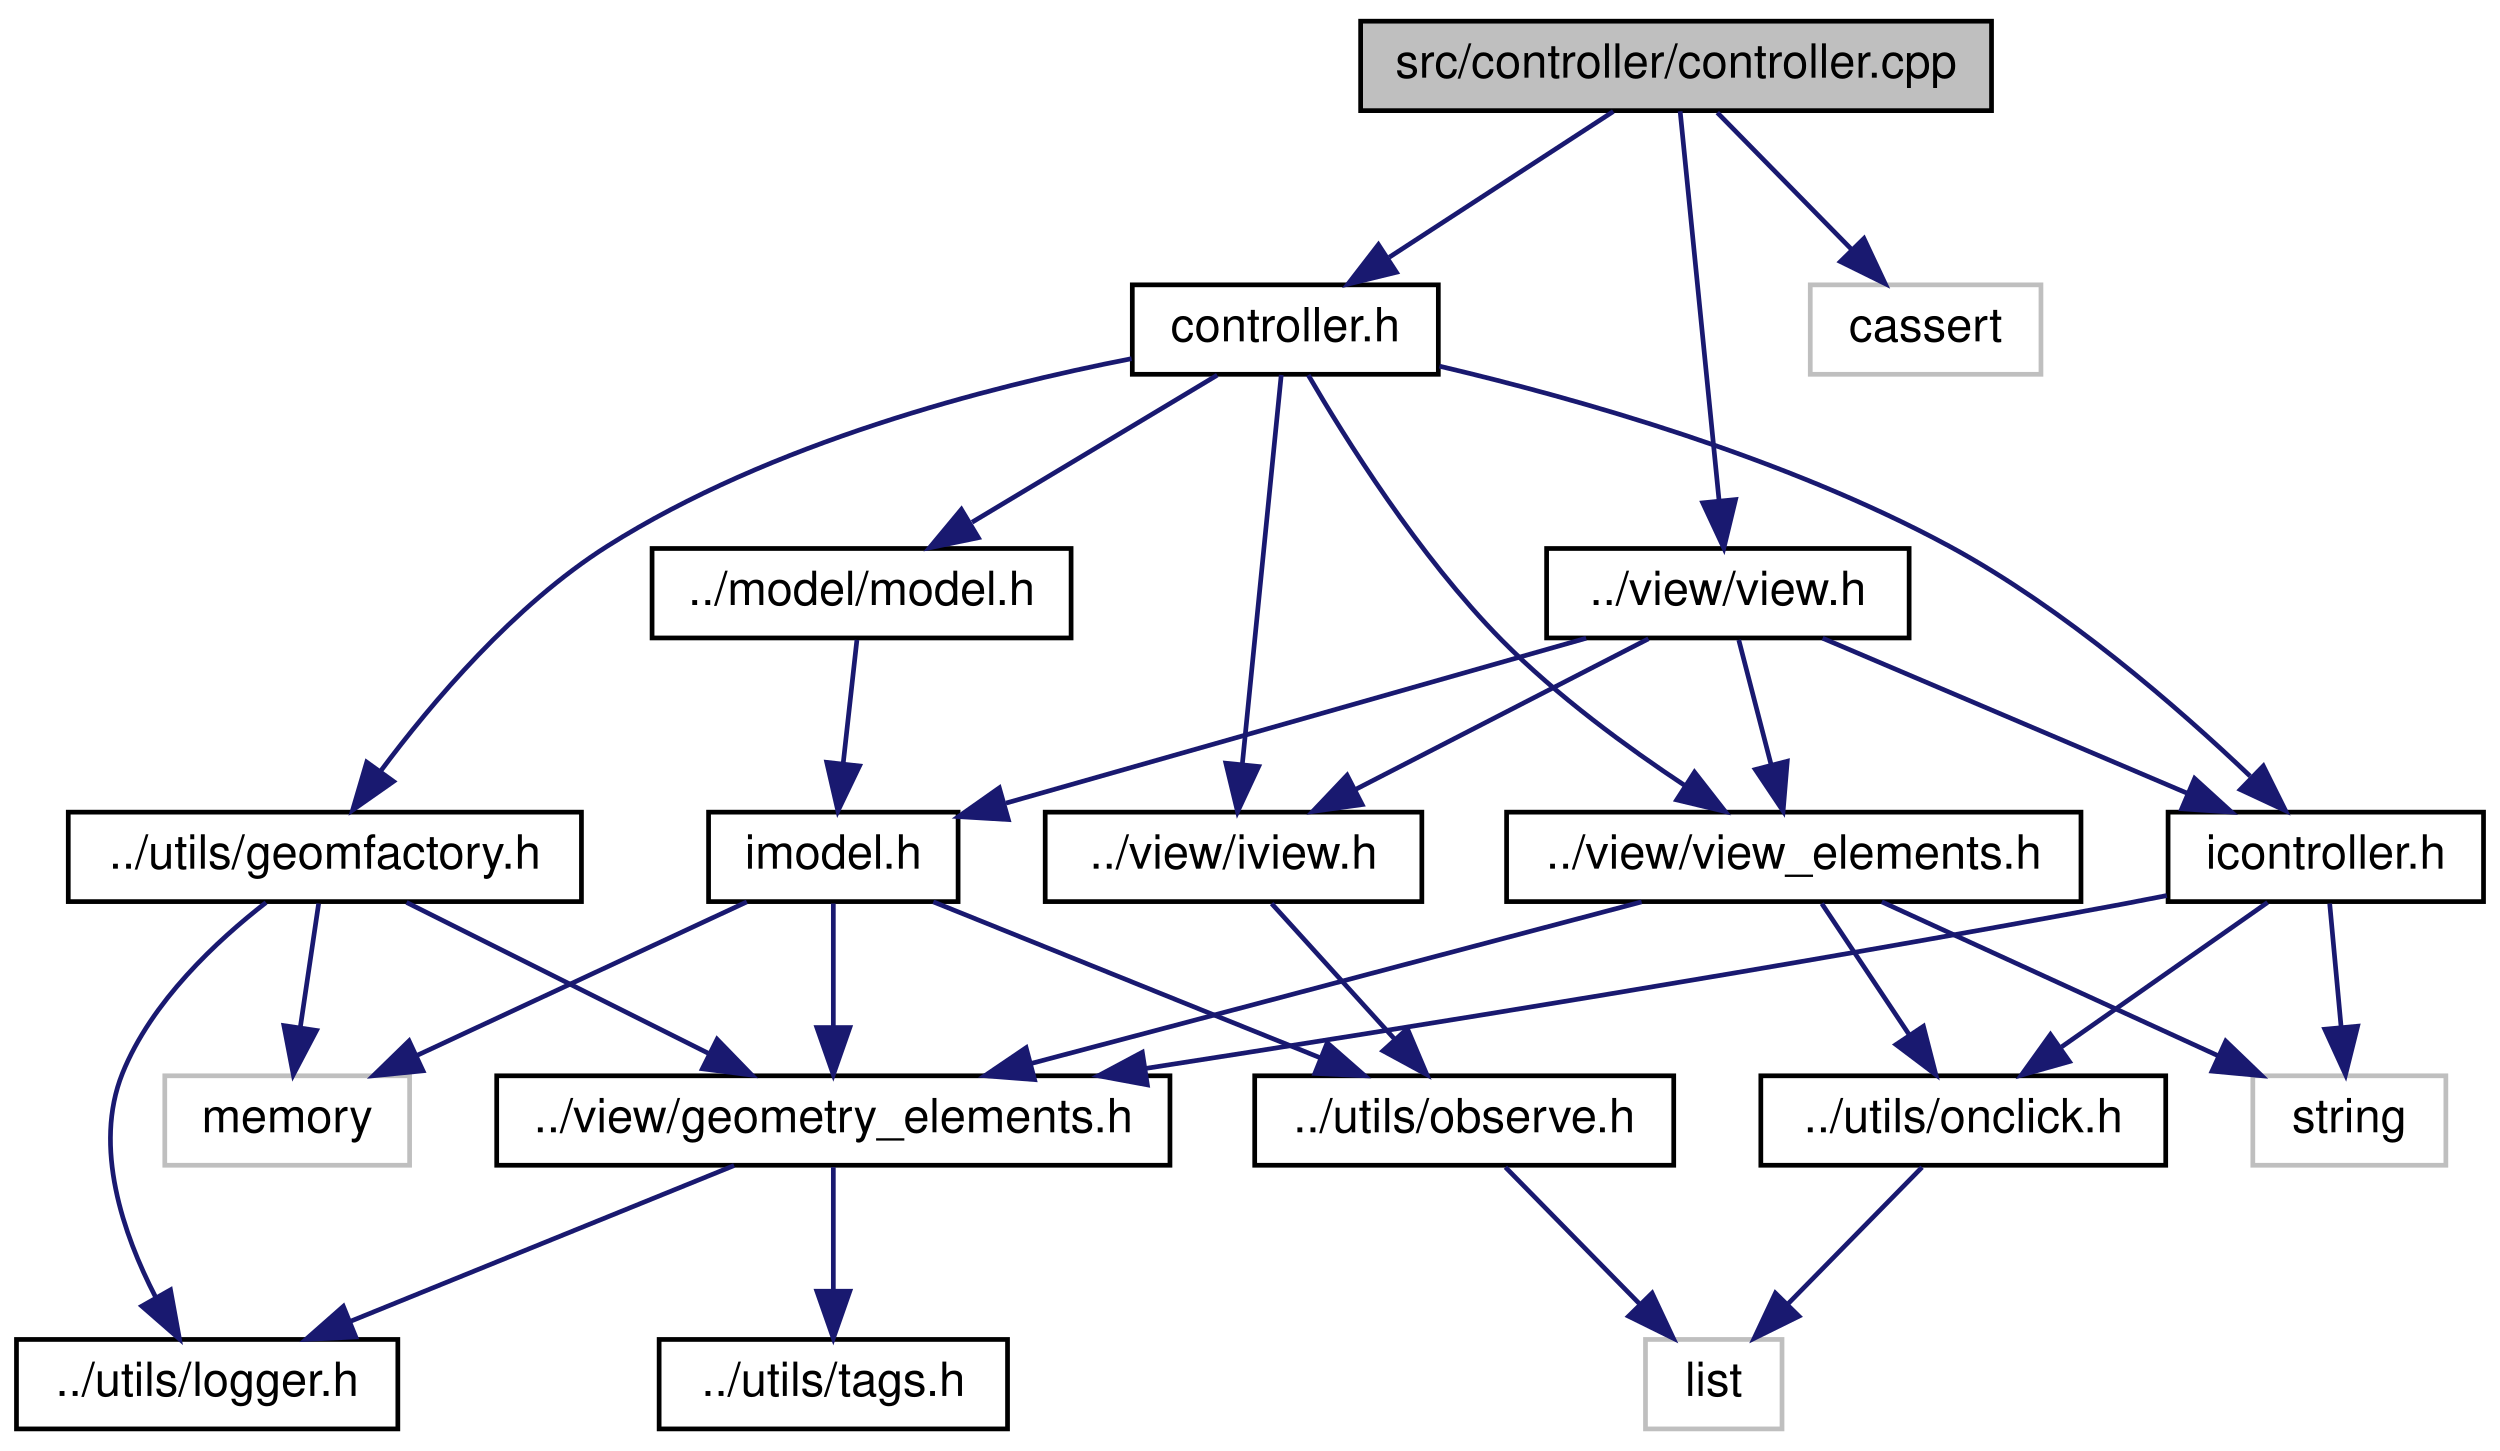
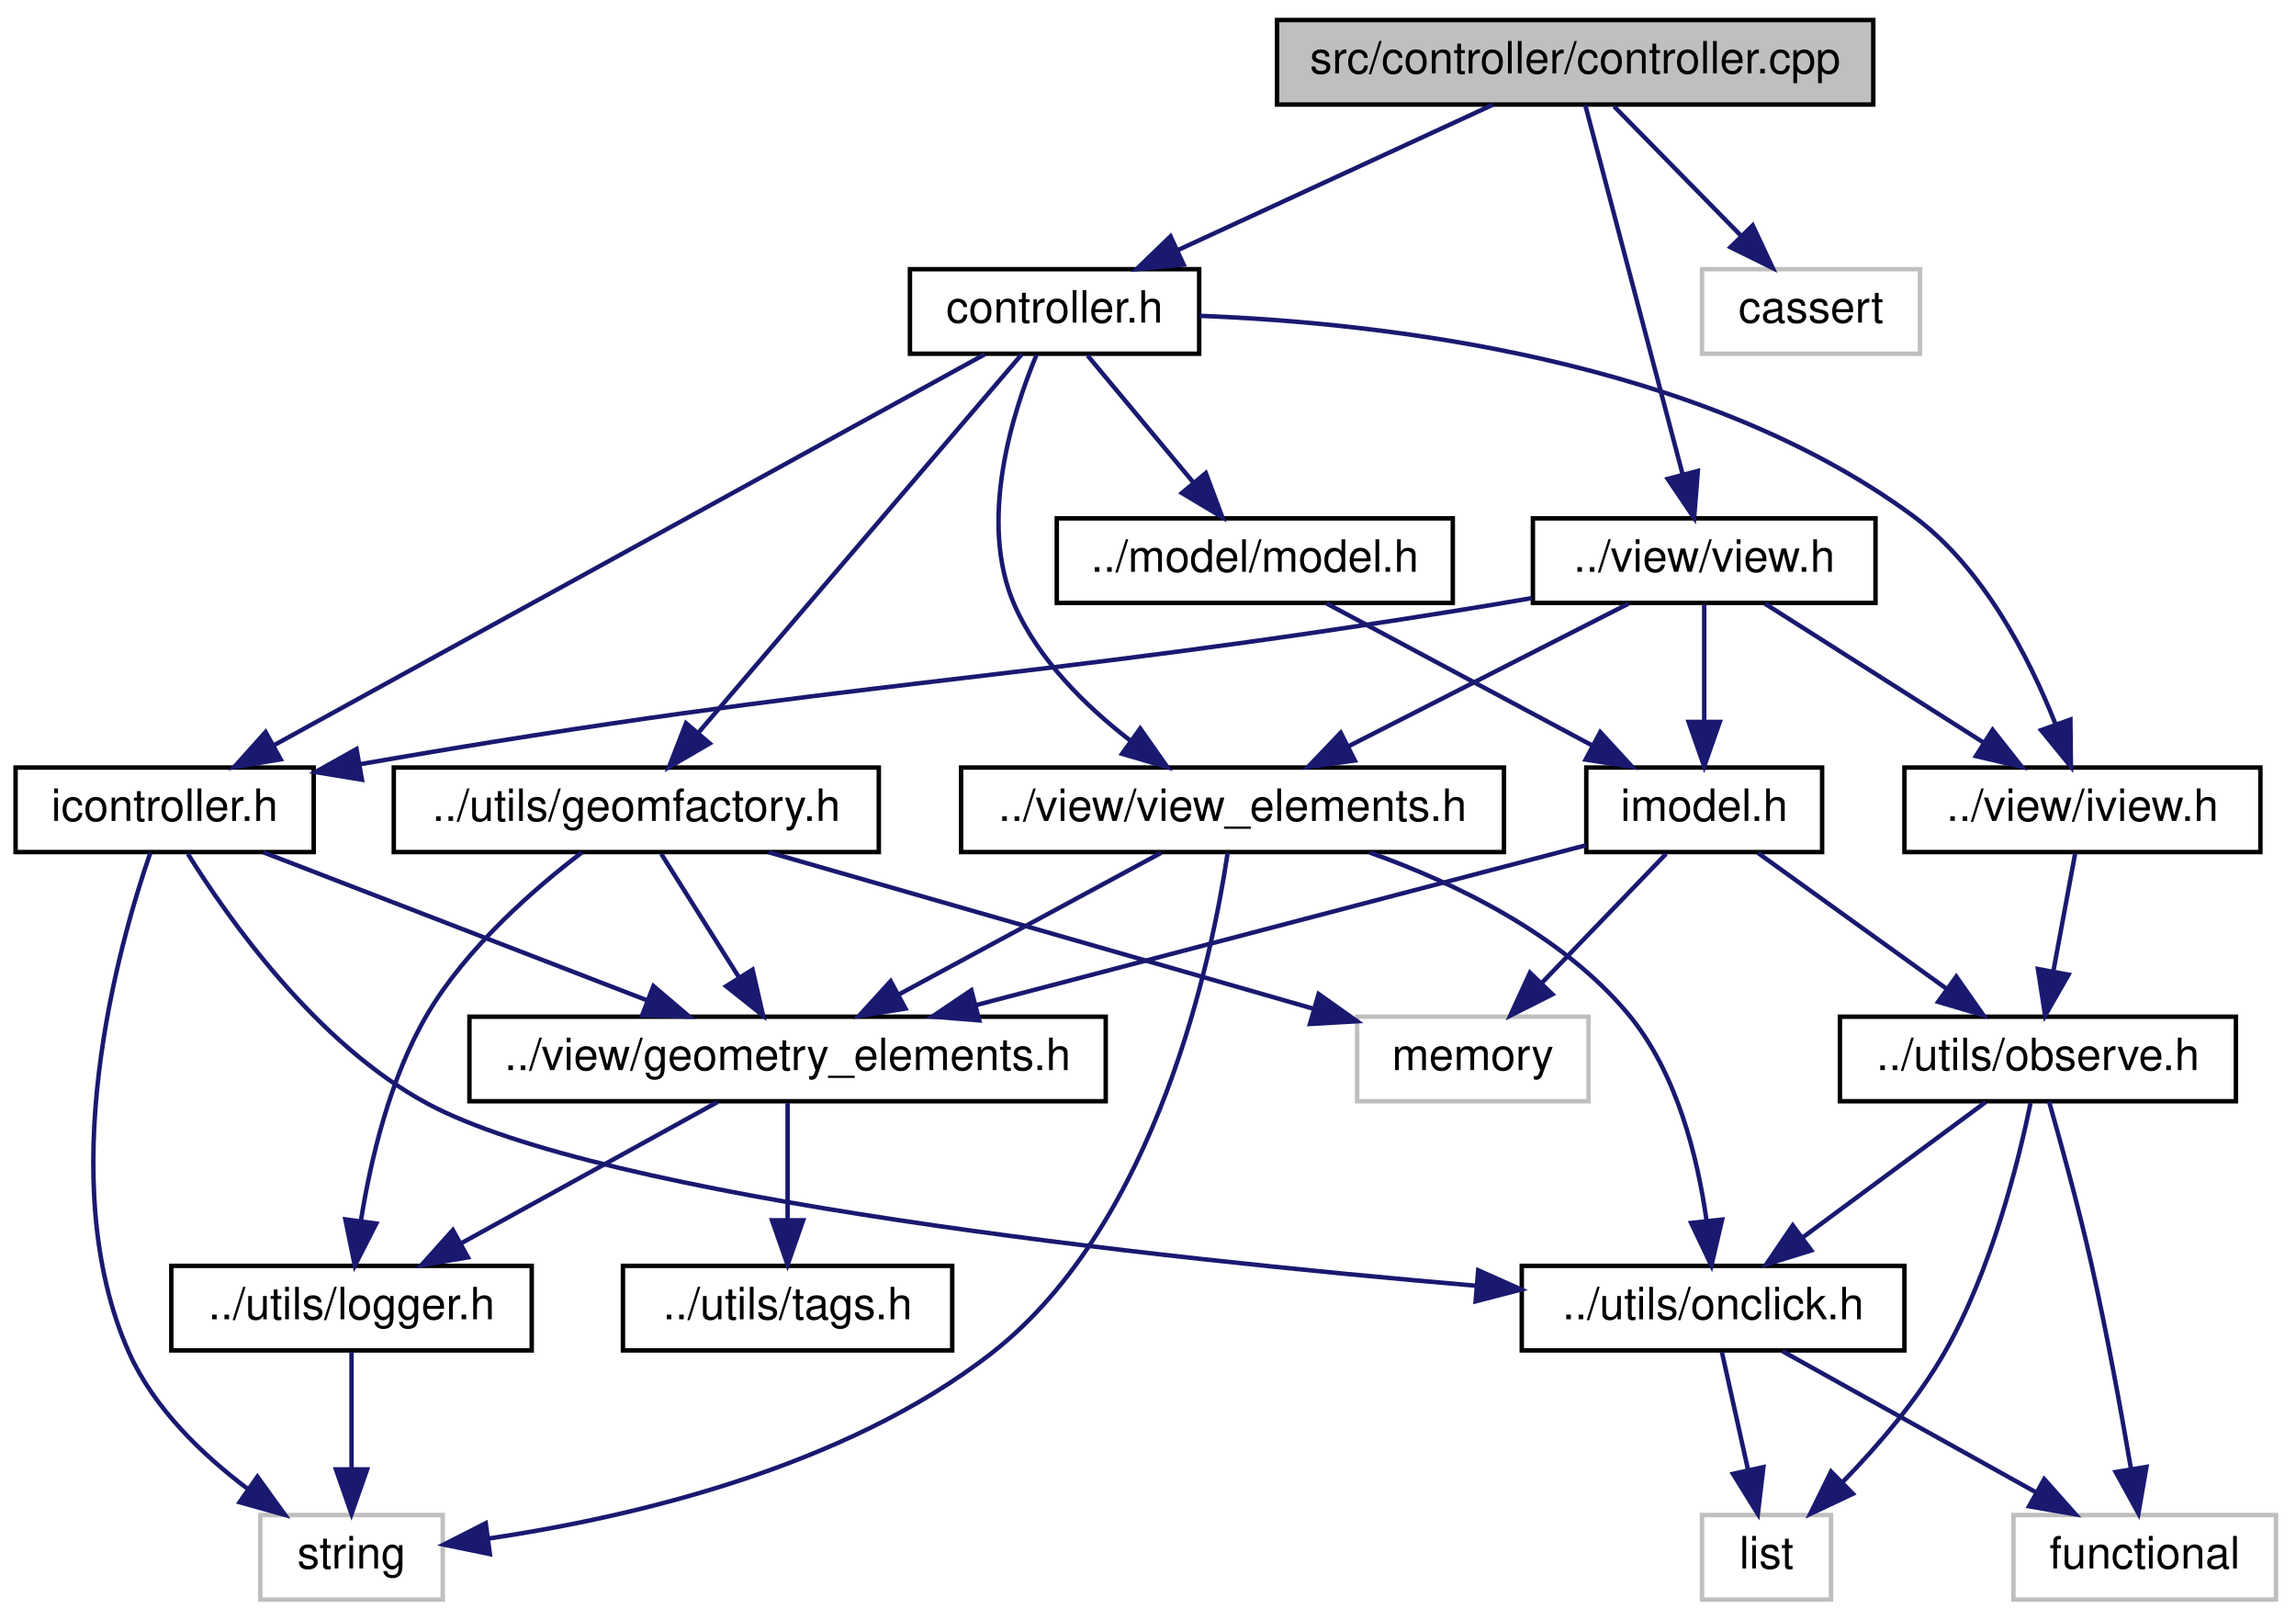
- <svg xmlns="http://www.w3.org/2000/svg" xmlns:xlink="http://www.w3.org/1999/xlink" width="531pt" height="308pt" viewBox="0.00 0.00 531.00 308.00">
-   <g id="graph0" class="graph" transform="scale(1 1) rotate(0) translate(4 304)">
+ <svg xmlns="http://www.w3.org/2000/svg" xmlns:xlink="http://www.w3.org/1999/xlink" width="516pt" height="364pt" viewBox="0.00 0.00 516.00 364.00">
+   <g id="graph0" class="graph" transform="scale(1 1) rotate(0) translate(4 360)">
    <g id="node1" class="node">
-       <polygon fill="#bfbfbf" stroke="black" points="285,-280.5 285,-299.5 419,-299.5 419,-280.5 285,-280.5" />
-       <text text-anchor="middle" x="352" y="-287.5" font-family="Helvetica,sans-Serif" font-size="10.00">src/controller/controller.cpp</text>
+       <polygon fill="#bfbfbf" stroke="black" points="283,-336.5 283,-355.5 417,-355.5 417,-336.5 283,-336.5" />
+       <text text-anchor="middle" x="350" y="-343.5" font-family="Helvetica,sans-Serif" font-size="10.00">src/controller/controller.cpp</text>
    </g>
    <g id="node2" class="node">
      <g id="a_node2">
        <a xlink:href="controller_8h.html" target="_top" xlink:title="File with controller (from MVC) declaration. ">
-           <polygon fill="none" stroke="black" points="236.5,-224.5 236.5,-243.5 301.5,-243.5 301.5,-224.5 236.5,-224.5" />
-           <text text-anchor="middle" x="269" y="-231.5" font-family="Helvetica,sans-Serif" font-size="10.00">controller.h</text>
+           <polygon fill="none" stroke="black" points="200.5,-280.5 200.5,-299.5 265.5,-299.5 265.5,-280.5 200.5,-280.5" />
+           <text text-anchor="middle" x="233" y="-287.5" font-family="Helvetica,sans-Serif" font-size="10.00">controller.h</text>
        </a>
      </g>
    </g>
    <g id="edge1" class="edge">
-       <path fill="none" stroke="midnightblue" d="M338.665,-280.324C325.838,-271.979 306.215,-259.212 291.06,-249.352" />
-       <polygon fill="midnightblue" stroke="midnightblue" points="292.593,-246.174 282.302,-243.655 288.776,-252.042 292.593,-246.174" />
-     </g>
-     <g id="node17" class="node">
-       <g id="a_node17">
+       <path fill="none" stroke="midnightblue" d="M331.461,-336.444C312.377,-327.636 282.425,-313.812 260.564,-303.722" />
+       <polygon fill="midnightblue" stroke="midnightblue" points="261.999,-300.529 251.452,-299.516 259.065,-306.885 261.999,-300.529" />
+     </g>
+     <g id="node18" class="node">
+       <g id="a_node18">
        <a xlink:href="view_8h.html" target="_top" xlink:title="File with declaration of view (V from MVC). ">
-           <polygon fill="none" stroke="black" points="324.5,-168.5 324.5,-187.5 401.5,-187.5 401.5,-168.5 324.5,-168.5" />
-           <text text-anchor="middle" x="363" y="-175.5" font-family="Helvetica,sans-Serif" font-size="10.00">../view/view.h</text>
-         </a>
-       </g>
-     </g>
-     <g id="edge25" class="edge">
-       <path fill="none" stroke="midnightblue" d="M352.863,-280.368C354.638,-262.617 358.733,-221.666 361.14,-197.597" />
-       <polygon fill="midnightblue" stroke="midnightblue" points="364.628,-197.89 362.141,-187.591 357.663,-197.193 364.628,-197.89" />
-     </g>
-     <g id="node18" class="node">
-       <polygon fill="none" stroke="#bfbfbf" points="380.5,-224.5 380.5,-243.5 429.5,-243.5 429.5,-224.5 380.5,-224.5" />
-       <text text-anchor="middle" x="405" y="-231.5" font-family="Helvetica,sans-Serif" font-size="10.00">cassert</text>
-     </g>
-     <g id="edge30" class="edge">
-       <path fill="none" stroke="midnightblue" d="M360.752,-280.083C368.47,-272.22 379.905,-260.569 389.217,-251.081" />
-       <polygon fill="midnightblue" stroke="midnightblue" points="391.904,-253.34 396.411,-243.751 386.908,-248.436 391.904,-253.34" />
+           <polygon fill="none" stroke="black" points="340.5,-224.5 340.5,-243.5 417.5,-243.5 417.5,-224.5 340.5,-224.5" />
+           <text text-anchor="middle" x="379" y="-231.5" font-family="Helvetica,sans-Serif" font-size="10.00">../view/view.h</text>
+         </a>
+       </g>
+     </g>
+     <g id="edge29" class="edge">
+       <path fill="none" stroke="midnightblue" d="M352.276,-336.368C356.977,-318.537 367.849,-277.295 374.183,-253.272" />
+       <polygon fill="midnightblue" stroke="midnightblue" points="377.57,-254.153 376.735,-243.591 370.801,-252.369 377.57,-254.153" />
+     </g>
+     <g id="node19" class="node">
+       <polygon fill="none" stroke="#bfbfbf" points="378.5,-280.5 378.5,-299.5 427.5,-299.5 427.5,-280.5 378.5,-280.5" />
+       <text text-anchor="middle" x="403" y="-287.5" font-family="Helvetica,sans-Serif" font-size="10.00">cassert</text>
+     </g>
+     <g id="edge34" class="edge">
+       <path fill="none" stroke="midnightblue" d="M358.752,-336.083C366.47,-328.22 377.905,-316.569 387.217,-307.081" />
+       <polygon fill="midnightblue" stroke="midnightblue" points="389.904,-309.34 394.411,-299.751 384.908,-304.436 389.904,-309.34" />
    </g>
    <g id="node3" class="node">
      <g id="a_node3">
        <a xlink:href="icontroller_8h.html" target="_top" xlink:title="File with interface of abstract controller (from MVC). ">
-           <polygon fill="none" stroke="black" points="456.5,-112.5 456.5,-131.5 523.5,-131.5 523.5,-112.5 456.5,-112.5" />
-           <text text-anchor="middle" x="490" y="-119.5" font-family="Helvetica,sans-Serif" font-size="10.00">icontroller.h</text>
+           <polygon fill="none" stroke="black" points="-0.5,-168.5 -0.5,-187.5 66.5,-187.5 66.5,-168.5 -0.5,-168.5" />
+           <text text-anchor="middle" x="33" y="-175.5" font-family="Helvetica,sans-Serif" font-size="10.00">icontroller.h</text>
        </a>
      </g>
    </g>
    <g id="edge2" class="edge">
-       <path fill="none" stroke="midnightblue" d="M301.737,-226.224C331.236,-219.281 375.19,-206.819 410,-188 434.44,-174.787 458.659,-153.695 473.936,-139.139" />
-       <polygon fill="midnightblue" stroke="midnightblue" points="476.731,-141.303 481.449,-131.817 471.845,-136.29 476.731,-141.303" />
-     </g>
-     <g id="node10" class="node">
-       <g id="a_node10">
+       <path fill="none" stroke="midnightblue" d="M217.306,-280.368C182.621,-261.292 99.222,-215.422 57.555,-192.505" />
+       <polygon fill="midnightblue" stroke="midnightblue" points="59.07,-189.344 48.621,-187.591 55.696,-195.477 59.07,-189.344" />
+     </g>
+     <g id="node11" class="node">
+       <g id="a_node11">
        <a xlink:href="model_8h.html" target="_top" xlink:title="File with declaration of model (from MVC). ">
-           <polygon fill="none" stroke="black" points="134.5,-168.5 134.5,-187.5 223.5,-187.5 223.5,-168.5 134.5,-168.5" />
-           <text text-anchor="middle" x="179" y="-175.5" font-family="Helvetica,sans-Serif" font-size="10.00">../model/model.h</text>
-         </a>
-       </g>
-     </g>
-     <g id="edge9" class="edge">
-       <path fill="none" stroke="midnightblue" d="M254.54,-224.324C240.5,-215.9 218.952,-202.971 202.457,-193.074" />
-       <polygon fill="midnightblue" stroke="midnightblue" points="203.8,-189.798 193.424,-187.655 200.198,-195.801 203.8,-189.798" />
-     </g>
-     <g id="node14" class="node">
-       <g id="a_node14">
-         <a xlink:href="view__elements_8h.html" target="_top" xlink:title="File with declaration of button and canvas classes. ">
-           <polygon fill="none" stroke="black" points="316,-112.5 316,-131.5 438,-131.5 438,-112.5 316,-112.5" />
-           <text text-anchor="middle" x="377" y="-119.5" font-family="Helvetica,sans-Serif" font-size="10.00">../view/view_elements.h</text>
-         </a>
-       </g>
-     </g>
-     <g id="edge15" class="edge">
-       <path fill="none" stroke="midnightblue" d="M273.876,-224.333C281.526,-211.2 297.315,-185.898 315,-168 326.66,-156.2 341.675,-145.216 354.009,-137.054" />
-       <polygon fill="midnightblue" stroke="midnightblue" points="355.912,-139.992 362.429,-131.639 352.125,-134.104 355.912,-139.992" />
+           <polygon fill="none" stroke="black" points="233.5,-224.5 233.5,-243.5 322.5,-243.5 322.5,-224.5 233.5,-224.5" />
+           <text text-anchor="middle" x="278" y="-231.5" font-family="Helvetica,sans-Serif" font-size="10.00">../model/model.h</text>
+         </a>
+       </g>
+     </g>
+     <g id="edge11" class="edge">
+       <path fill="none" stroke="midnightblue" d="M240.431,-280.083C246.853,-272.377 256.306,-261.033 264.122,-251.653" />
+       <polygon fill="midnightblue" stroke="midnightblue" points="266.994,-253.674 270.707,-243.751 261.617,-249.193 266.994,-253.674" />
    </g>
    <g id="node15" class="node">
      <g id="a_node15">
-         <a xlink:href="iview_8h.html" target="_top" xlink:title="File with interface of abstract view (V from MVC). ">
-           <polygon fill="none" stroke="black" points="218,-112.5 218,-131.5 298,-131.5 298,-112.5 218,-112.5" />
-           <text text-anchor="middle" x="258" y="-119.5" font-family="Helvetica,sans-Serif" font-size="10.00">../view/iview.h</text>
+         <a xlink:href="view__elements_8h.html" target="_top" xlink:title="File with declaration of button and canvas classes. ">
+           <polygon fill="none" stroke="black" points="212,-168.5 212,-187.5 334,-187.5 334,-168.5 212,-168.5" />
+           <text text-anchor="middle" x="273" y="-175.5" font-family="Helvetica,sans-Serif" font-size="10.00">../view/view_elements.h</text>
        </a>
      </g>
    </g>
    <g id="edge19" class="edge">
-       <path fill="none" stroke="midnightblue" d="M268.137,-224.368C266.362,-206.617 262.267,-165.666 259.86,-141.597" />
-       <polygon fill="midnightblue" stroke="midnightblue" points="263.337,-141.193 258.859,-131.591 256.372,-141.89 263.337,-141.193" />
+       <path fill="none" stroke="midnightblue" d="M228.91,-280.179C223.552,-267.282 215.752,-242.774 224,-224 229.39,-211.732 239.958,-201.341 249.904,-193.646" />
+       <polygon fill="midnightblue" stroke="midnightblue" points="252.252,-196.27 258.339,-187.598 248.172,-190.581 252.252,-196.27" />
    </g>
    <g id="node16" class="node">
      <g id="a_node16">
+         <a xlink:href="iview_8h.html" target="_top" xlink:title="File with interface of abstract view (V from MVC). ">
+           <polygon fill="none" stroke="black" points="424,-168.5 424,-187.5 504,-187.5 504,-168.5 424,-168.5" />
+           <text text-anchor="middle" x="464" y="-175.5" font-family="Helvetica,sans-Serif" font-size="10.00">../view/iview.h</text>
+         </a>
+       </g>
+     </g>
+     <g id="edge23" class="edge">
+       <path fill="none" stroke="midnightblue" d="M265.601,-289.017C306.798,-287.458 378.095,-279.327 426,-244 441.746,-232.388 452.069,-212.136 457.928,-197.315" />
+       <polygon fill="midnightblue" stroke="midnightblue" points="461.302,-198.279 461.419,-187.685 454.721,-195.894 461.302,-198.279" />
+     </g>
+     <g id="node17" class="node">
+       <g id="a_node17">
        <a xlink:href="geomfactory_8h.html" target="_top" xlink:title="File with interface of abstract geometry factory and declaration of standard geometry factory...">
-           <polygon fill="none" stroke="black" points="10.5,-112.5 10.5,-131.5 119.5,-131.5 119.5,-112.5 10.5,-112.5" />
-           <text text-anchor="middle" x="65" y="-119.5" font-family="Helvetica,sans-Serif" font-size="10.00">../utils/geomfactory.h</text>
-         </a>
-       </g>
-     </g>
-     <g id="edge21" class="edge">
-       <path fill="none" stroke="midnightblue" d="M236.348,-227.823C205.743,-221.855 159.64,-209.917 125,-188 105.225,-175.488 87.734,-154.842 76.814,-140.178" />
-       <polygon fill="midnightblue" stroke="midnightblue" points="79.578,-138.028 70.902,-131.947 73.893,-142.111 79.578,-138.028" />
+           <polygon fill="none" stroke="black" points="84.5,-168.5 84.5,-187.5 193.5,-187.5 193.5,-168.5 84.5,-168.5" />
+           <text text-anchor="middle" x="139" y="-175.5" font-family="Helvetica,sans-Serif" font-size="10.00">../utils/geomfactory.h</text>
+         </a>
+       </g>
+     </g>
+     <g id="edge25" class="edge">
+       <path fill="none" stroke="midnightblue" d="M225.624,-280.368C209.974,-262.055 173.224,-219.049 152.982,-195.362" />
+       <polygon fill="midnightblue" stroke="midnightblue" points="155.499,-192.92 146.342,-187.591 150.177,-197.468 155.499,-192.92" />
    </g>
    <g id="node4" class="node">
      <g id="a_node4">
        <a xlink:href="geometry__elements_8h.html" target="_top" xlink:title="File with declaration of geometry element classes. ">
-           <polygon fill="none" stroke="black" points="101.5,-56.5 101.5,-75.5 244.5,-75.5 244.5,-56.5 101.5,-56.5" />
-           <text text-anchor="middle" x="173" y="-63.5" font-family="Helvetica,sans-Serif" font-size="10.00">../view/geometry_elements.h</text>
+           <polygon fill="none" stroke="black" points="101.5,-112.5 101.5,-131.5 244.5,-131.5 244.5,-112.5 101.5,-112.5" />
+           <text text-anchor="middle" x="173" y="-119.5" font-family="Helvetica,sans-Serif" font-size="10.00">../view/geometry_elements.h</text>
        </a>
      </g>
    </g>
    <g id="edge3" class="edge">
-       <path fill="none" stroke="midnightblue" d="M456.226,-113.786C453.111,-113.164 449.999,-112.56 447,-112 376.291,-98.8 294.923,-85.7 239.344,-77.068" />
-       <polygon fill="midnightblue" stroke="midnightblue" points="239.693,-73.58 229.275,-75.509 238.622,-80.498 239.693,-73.58" />
-     </g>
-     <g id="node7" class="node">
-       <g id="a_node7">
+       <path fill="none" stroke="midnightblue" d="M55.183,-168.444C78.428,-159.478 115.149,-145.314 141.415,-135.183" />
+       <polygon fill="midnightblue" stroke="midnightblue" points="142.85,-138.381 150.92,-131.516 140.331,-131.85 142.85,-138.381" />
+     </g>
+     <g id="node6" class="node">
+       <polygon fill="none" stroke="#bfbfbf" points="54.5,-0.5 54.5,-19.5 95.5,-19.5 95.5,-0.5 54.5,-0.5" />
+       <text text-anchor="middle" x="75" y="-7.5" font-family="Helvetica,sans-Serif" font-size="10.00">string</text>
+     </g>
+     <g id="edge10" class="edge">
+       <path fill="none" stroke="midnightblue" d="M29.773,-168.305C22.682,-147.726 7.699,-94.848 25,-56 30.568,-43.498 41.516,-33.012 51.751,-25.317" />
+       <polygon fill="midnightblue" stroke="midnightblue" points="53.851,-28.119 60.047,-19.526 49.844,-22.379 53.851,-28.119" />
+     </g>
+     <g id="node8" class="node">
+       <g id="a_node8">
        <a xlink:href="onclick_8h.html" target="_top" xlink:title="File with declaration of observer pattern classes. Two pairs of publishers and subscribers: OnClickLi...">
-           <polygon fill="none" stroke="black" points="370,-56.5 370,-75.5 456,-75.5 456,-56.5 370,-56.5" />
-           <text text-anchor="middle" x="413" y="-63.5" font-family="Helvetica,sans-Serif" font-size="10.00">../utils/onclick.h</text>
-         </a>
-       </g>
-     </g>
-     <g id="edge6" class="edge">
-       <path fill="none" stroke="midnightblue" d="M477.629,-112.324C465.842,-104.058 447.868,-91.453 433.864,-81.632" />
-       <polygon fill="midnightblue" stroke="midnightblue" points="435.538,-78.531 425.341,-75.654 431.518,-84.262 435.538,-78.531" />
-     </g>
-     <g id="node9" class="node">
-       <polygon fill="none" stroke="#bfbfbf" points="474.5,-56.5 474.5,-75.5 515.5,-75.5 515.5,-56.5 474.5,-56.5" />
-       <text text-anchor="middle" x="495" y="-63.5" font-family="Helvetica,sans-Serif" font-size="10.00">string</text>
-     </g>
-     <g id="edge8" class="edge">
-       <path fill="none" stroke="midnightblue" d="M490.826,-112.083C491.481,-105.006 492.42,-94.861 493.242,-85.987" />
-       <polygon fill="midnightblue" stroke="midnightblue" points="496.753,-86.031 494.19,-75.751 489.783,-85.386 496.753,-86.031" />
+           <polygon fill="none" stroke="black" points="338,-56.5 338,-75.5 424,-75.5 424,-56.5 338,-56.5" />
+           <text text-anchor="middle" x="381" y="-63.5" font-family="Helvetica,sans-Serif" font-size="10.00">../utils/onclick.h</text>
+         </a>
+       </g>
+     </g>
+     <g id="edge7" class="edge">
+       <path fill="none" stroke="midnightblue" d="M38.224,-168.093C47.206,-153.665 67.044,-125.443 92,-112 131.733,-90.597 255.627,-77.22 327.648,-71.043" />
+       <polygon fill="midnightblue" stroke="midnightblue" points="328.21,-74.508 337.882,-70.184 327.624,-67.533 328.21,-74.508" />
    </g>
    <g id="node5" class="node">
      <g id="a_node5">
        <a xlink:href="logger_8h.html" target="_top" xlink:title="File with simple logger class declaration. ">
-           <polygon fill="none" stroke="black" points="-0.5,-0.5 -0.5,-19.5 80.5,-19.5 80.5,-0.5 -0.5,-0.5" />
-           <text text-anchor="middle" x="40" y="-7.5" font-family="Helvetica,sans-Serif" font-size="10.00">../utils/logger.h</text>
+           <polygon fill="none" stroke="black" points="34.5,-56.5 34.5,-75.5 115.5,-75.5 115.5,-56.5 34.5,-56.5" />
+           <text text-anchor="middle" x="75" y="-63.5" font-family="Helvetica,sans-Serif" font-size="10.00">../utils/logger.h</text>
        </a>
      </g>
    </g>
    <g id="edge4" class="edge">
-       <path fill="none" stroke="midnightblue" d="M151.926,-56.444C129.94,-47.517 95.266,-33.439 70.336,-23.317" />
-       <polygon fill="midnightblue" stroke="midnightblue" points="71.558,-20.035 60.976,-19.516 68.924,-26.521 71.558,-20.035" />
-     </g>
-     <g id="node6" class="node">
-       <g id="a_node6">
+       <path fill="none" stroke="midnightblue" d="M157.255,-112.324C141.681,-103.743 117.623,-90.486 99.541,-80.522" />
+       <polygon fill="midnightblue" stroke="midnightblue" points="101.154,-77.415 90.706,-75.654 97.776,-83.546 101.154,-77.415" />
+     </g>
+     <g id="node7" class="node">
+       <g id="a_node7">
        <a xlink:href="tags_8h.html" target="_top" xlink:title="File with declaration of some tool and color tags. Used as color and tool mode flag in model (M from ...">
-           <polygon fill="none" stroke="black" points="136,-0.5 136,-19.5 210,-19.5 210,-0.5 136,-0.5" />
-           <text text-anchor="middle" x="173" y="-7.5" font-family="Helvetica,sans-Serif" font-size="10.00">../utils/tags.h</text>
-         </a>
-       </g>
-     </g>
-     <g id="edge5" class="edge">
-       <path fill="none" stroke="midnightblue" d="M173,-56.083C173,-49.006 173,-38.861 173,-29.986" />
-       <polygon fill="midnightblue" stroke="midnightblue" points="176.5,-29.751 173,-19.751 169.5,-29.751 176.5,-29.751" />
-     </g>
-     <g id="node8" class="node">
-       <polygon fill="none" stroke="#bfbfbf" points="345.5,-0.5 345.5,-19.5 374.5,-19.5 374.5,-0.5 345.5,-0.5" />
-       <text text-anchor="middle" x="360" y="-7.5" font-family="Helvetica,sans-Serif" font-size="10.00">list</text>
-     </g>
-     <g id="edge7" class="edge">
-       <path fill="none" stroke="midnightblue" d="M404.248,-56.083C396.53,-48.219 385.095,-36.569 375.783,-27.081" />
-       <polygon fill="midnightblue" stroke="midnightblue" points="378.092,-24.436 368.589,-19.751 373.096,-29.34 378.092,-24.436" />
-     </g>
-     <g id="node11" class="node">
-       <g id="a_node11">
-         <a xlink:href="imodel_8h.html" target="_top" xlink:title="File with interface of abstract model (from MVC). ">
-           <polygon fill="none" stroke="black" points="146.5,-112.5 146.5,-131.5 199.5,-131.5 199.5,-112.5 146.5,-112.5" />
-           <text text-anchor="middle" x="173" y="-119.5" font-family="Helvetica,sans-Serif" font-size="10.00">imodel.h</text>
-         </a>
-       </g>
-     </g>
-     <g id="edge10" class="edge">
-       <path fill="none" stroke="midnightblue" d="M178.009,-168.083C177.214,-160.927 176.071,-150.635 175.077,-141.691" />
-       <polygon fill="midnightblue" stroke="midnightblue" points="178.555,-141.303 173.972,-131.751 171.598,-142.076 178.555,-141.303" />
-     </g>
-     <g id="edge11" class="edge">
+           <polygon fill="none" stroke="black" points="136,-56.5 136,-75.5 210,-75.5 210,-56.5 136,-56.5" />
+           <text text-anchor="middle" x="173" y="-63.5" font-family="Helvetica,sans-Serif" font-size="10.00">../utils/tags.h</text>
+         </a>
+       </g>
+     </g>
+     <g id="edge6" class="edge">
      <path fill="none" stroke="midnightblue" d="M173,-112.083C173,-105.006 173,-94.861 173,-85.987" />
      <polygon fill="midnightblue" stroke="midnightblue" points="176.5,-85.751 173,-75.751 169.5,-85.751 176.5,-85.751" />
    </g>
+     <g id="edge5" class="edge">
+       <path fill="none" stroke="midnightblue" d="M75,-56.083C75,-49.006 75,-38.861 75,-29.986" />
+       <polygon fill="midnightblue" stroke="midnightblue" points="78.5,-29.751 75,-19.751 71.5,-29.751 78.5,-29.751" />
+     </g>
+     <g id="node9" class="node">
+       <polygon fill="none" stroke="#bfbfbf" points="378.5,-0.5 378.5,-19.5 407.5,-19.5 407.5,-0.5 378.5,-0.5" />
+       <text text-anchor="middle" x="393" y="-7.5" font-family="Helvetica,sans-Serif" font-size="10.00">list</text>
+     </g>
+     <g id="edge8" class="edge">
+       <path fill="none" stroke="midnightblue" d="M382.982,-56.083C384.572,-48.927 386.859,-38.635 388.846,-29.691" />
+       <polygon fill="midnightblue" stroke="midnightblue" points="392.303,-30.272 391.055,-19.751 385.469,-28.754 392.303,-30.272" />
+     </g>
+     <g id="node10" class="node">
+       <polygon fill="none" stroke="#bfbfbf" points="448.5,-0.5 448.5,-19.5 507.5,-19.5 507.5,-0.5 448.5,-0.5" />
+       <text text-anchor="middle" x="478" y="-7.5" font-family="Helvetica,sans-Serif" font-size="10.00">functional</text>
+     </g>
+     <g id="edge9" class="edge">
+       <path fill="none" stroke="midnightblue" d="M396.585,-56.324C411.999,-47.743 435.812,-34.486 453.71,-24.522" />
+       <polygon fill="midnightblue" stroke="midnightblue" points="455.419,-27.577 462.454,-19.654 452.014,-21.461 455.419,-27.577" />
+     </g>
    <g id="node12" class="node">
      <g id="a_node12">
+         <a xlink:href="imodel_8h.html" target="_top" xlink:title="File with interface of abstract model (from MVC). ">
+           <polygon fill="none" stroke="black" points="352.5,-168.5 352.5,-187.5 405.5,-187.5 405.5,-168.5 352.5,-168.5" />
+           <text text-anchor="middle" x="379" y="-175.5" font-family="Helvetica,sans-Serif" font-size="10.00">imodel.h</text>
+         </a>
+       </g>
+     </g>
+     <g id="edge12" class="edge">
+       <path fill="none" stroke="midnightblue" d="M294.227,-224.324C310.351,-215.703 335.3,-202.364 353.964,-192.386" />
+       <polygon fill="midnightblue" stroke="midnightblue" points="355.644,-195.456 362.813,-187.655 352.344,-189.283 355.644,-195.456" />
+     </g>
+     <g id="edge13" class="edge">
+       <path fill="none" stroke="midnightblue" d="M352.491,-170.051C317.756,-160.946 256.434,-144.871 215.259,-134.078" />
+       <polygon fill="midnightblue" stroke="midnightblue" points="216.072,-130.673 205.512,-131.522 214.297,-137.444 216.072,-130.673" />
+     </g>
+     <g id="node13" class="node">
+       <g id="a_node13">
        <a xlink:href="observe_8h.html" target="_top" xlink:title="File with declaration of observer pattern - Observer and Observable. ">
-           <polygon fill="none" stroke="black" points="262.5,-56.5 262.5,-75.5 351.5,-75.5 351.5,-56.5 262.5,-56.5" />
-           <text text-anchor="middle" x="307" y="-63.5" font-family="Helvetica,sans-Serif" font-size="10.00">../utils/observe.h</text>
-         </a>
-       </g>
-     </g>
-     <g id="edge12" class="edge">
-       <path fill="none" stroke="midnightblue" d="M194.233,-112.444C216.384,-103.517 251.319,-89.439 276.436,-79.317" />
-       <polygon fill="midnightblue" stroke="midnightblue" points="277.9,-82.501 285.867,-75.516 275.283,-76.008 277.9,-82.501" />
-     </g>
-     <g id="node13" class="node">
-       <polygon fill="none" stroke="#bfbfbf" points="31,-56.5 31,-75.5 83,-75.5 83,-56.5 31,-56.5" />
-       <text text-anchor="middle" x="57" y="-63.5" font-family="Helvetica,sans-Serif" font-size="10.00">memory</text>
+           <polygon fill="none" stroke="black" points="409.5,-112.5 409.5,-131.5 498.5,-131.5 498.5,-112.5 409.5,-112.5" />
+           <text text-anchor="middle" x="454" y="-119.5" font-family="Helvetica,sans-Serif" font-size="10.00">../utils/observe.h</text>
+         </a>
+       </g>
    </g>
    <g id="edge14" class="edge">
-       <path fill="none" stroke="midnightblue" d="M154.619,-112.444C135.784,-103.675 106.269,-89.936 84.621,-79.858" />
-       <polygon fill="midnightblue" stroke="midnightblue" points="85.838,-76.564 75.295,-75.516 82.883,-82.91 85.838,-76.564" />
-     </g>
-     <g id="edge13" class="edge">
-       <path fill="none" stroke="midnightblue" d="M315.752,-56.083C323.47,-48.219 334.905,-36.569 344.217,-27.081" />
-       <polygon fill="midnightblue" stroke="midnightblue" points="346.904,-29.34 351.411,-19.751 341.908,-24.436 346.904,-29.34" />
+       <path fill="none" stroke="midnightblue" d="M391.05,-168.324C402.463,-160.107 419.831,-147.602 433.435,-137.807" />
+       <polygon fill="midnightblue" stroke="midnightblue" points="435.66,-140.517 441.731,-131.834 431.57,-134.837 435.66,-140.517" />
+     </g>
+     <g id="node14" class="node">
+       <polygon fill="none" stroke="#bfbfbf" points="301,-112.5 301,-131.5 353,-131.5 353,-112.5 301,-112.5" />
+       <text text-anchor="middle" x="327" y="-119.5" font-family="Helvetica,sans-Serif" font-size="10.00">memory</text>
+     </g>
+     <g id="edge18" class="edge">
+       <path fill="none" stroke="midnightblue" d="M370.413,-168.083C362.841,-160.22 351.622,-148.569 342.486,-139.081" />
+       <polygon fill="midnightblue" stroke="midnightblue" points="344.885,-136.527 335.427,-131.751 339.842,-141.382 344.885,-136.527" />
    </g>
    <g id="edge17" class="edge">
-       <path fill="none" stroke="midnightblue" d="M344.676,-112.444C309.611,-103.162 253.502,-88.309 215.035,-78.127" />
-       <polygon fill="midnightblue" stroke="midnightblue" points="215.736,-74.692 205.173,-75.516 213.945,-81.459 215.736,-74.692" />
+       <path fill="none" stroke="midnightblue" d="M442.271,-112.324C431.163,-104.107 414.258,-91.602 401.017,-81.807" />
+       <polygon fill="midnightblue" stroke="midnightblue" points="403.063,-78.967 392.942,-75.834 398.9,-84.595 403.063,-78.967" />
+     </g>
+     <g id="edge15" class="edge">
+       <path fill="none" stroke="midnightblue" d="M452.349,-112.114C449.675,-99.137 443.599,-74.529 433,-56 426.928,-45.384 418.051,-35.072 410.201,-27.004" />
+       <polygon fill="midnightblue" stroke="midnightblue" points="412.418,-24.275 402.836,-19.756 407.508,-29.265 412.418,-24.275" />
    </g>
    <g id="edge16" class="edge">
-       <path fill="none" stroke="midnightblue" d="M382.945,-112.083C387.977,-104.534 395.337,-93.495 401.513,-84.23" />
-       <polygon fill="midnightblue" stroke="midnightblue" points="404.531,-86.013 407.166,-75.751 398.707,-82.13 404.531,-86.013" />
-     </g>
-     <g id="edge18" class="edge">
-       <path fill="none" stroke="midnightblue" d="M395.697,-112.444C414.944,-103.636 445.152,-89.812 467.2,-79.722" />
-       <polygon fill="midnightblue" stroke="midnightblue" points="468.753,-82.86 476.39,-75.516 465.84,-76.495 468.753,-82.86" />
+       <path fill="none" stroke="midnightblue" d="M456.501,-112.423C459.081,-103.404 463.121,-88.778 466,-76 469.472,-60.588 472.68,-42.954 474.904,-29.945" />
+       <polygon fill="midnightblue" stroke="midnightblue" points="478.391,-30.316 476.587,-19.876 471.486,-29.162 478.391,-30.316" />
+     </g>
+     <g id="edge21" class="edge">
+       <path fill="none" stroke="midnightblue" d="M256.933,-168.324C241.042,-159.743 216.493,-146.486 198.042,-136.522" />
+       <polygon fill="midnightblue" stroke="midnightblue" points="199.489,-133.326 189.027,-131.655 196.163,-139.486 199.489,-133.326" />
+     </g>
+     <g id="edge22" class="edge">
+       <path fill="none" stroke="midnightblue" d="M271.896,-168.298C268.544,-145.758 256.319,-85.204 219,-56 185.642,-29.896 136.965,-18.814 105.634,-14.193" />
+       <polygon fill="midnightblue" stroke="midnightblue" points="106.099,-10.724 95.722,-12.861 105.166,-17.662 106.099,-10.724" />
    </g>
    <g id="edge20" class="edge">
-       <path fill="none" stroke="midnightblue" d="M266.091,-112.083C273.155,-104.298 283.588,-92.802 292.149,-83.367" />
-       <polygon fill="midnightblue" stroke="midnightblue" points="294.931,-85.509 299.059,-75.751 289.747,-80.805 294.931,-85.509" />
-     </g>
-     <g id="edge22" class="edge">
-       <path fill="none" stroke="midnightblue" d="M82.352,-112.324C99.672,-103.664 126.515,-90.242 146.502,-80.249" />
-       <polygon fill="midnightblue" stroke="midnightblue" points="148.312,-83.257 155.691,-75.654 145.181,-76.996 148.312,-83.257" />
-     </g>
-     <g id="edge23" class="edge">
-       <path fill="none" stroke="midnightblue" d="M52.502,-112.302C42.126,-104.251 28.113,-91.245 22,-76 15.749,-60.411 22.154,-41.885 28.995,-28.607" />
-       <polygon fill="midnightblue" stroke="midnightblue" points="32.209,-30.035 34.109,-19.612 26.124,-26.576 32.209,-30.035" />
+       <path fill="none" stroke="midnightblue" d="M303.839,-168.391C323.125,-161.506 347.058,-149.975 362,-132 372.912,-118.874 377.558,-99.729 379.536,-85.615" />
+       <polygon fill="midnightblue" stroke="midnightblue" points="383.025,-85.903 380.618,-75.585 376.065,-85.151 383.025,-85.903" />
    </g>
    <g id="edge24" class="edge">
-       <path fill="none" stroke="midnightblue" d="M63.679,-112.083C62.619,-104.927 61.094,-94.635 59.769,-85.691" />
-       <polygon fill="midnightblue" stroke="midnightblue" points="63.224,-85.13 58.297,-75.751 56.3,-86.156 63.224,-85.13" />
-     </g>
-     <g id="edge29" class="edge">
-       <path fill="none" stroke="midnightblue" d="M383.124,-168.444C404.024,-159.557 436.935,-145.563 460.716,-135.451" />
-       <polygon fill="midnightblue" stroke="midnightblue" points="462.138,-138.65 469.971,-131.516 459.398,-132.208 462.138,-138.65" />
+       <path fill="none" stroke="midnightblue" d="M462.349,-168.083C461.024,-160.927 459.118,-150.635 457.461,-141.691" />
+       <polygon fill="midnightblue" stroke="midnightblue" points="460.883,-140.947 455.621,-131.751 454,-142.221 460.883,-140.947" />
+     </g>
+     <g id="edge26" class="edge">
+       <path fill="none" stroke="midnightblue" d="M144.614,-168.083C149.367,-160.534 156.318,-149.495 162.152,-140.23" />
+       <polygon fill="midnightblue" stroke="midnightblue" points="165.124,-142.078 167.49,-131.751 159.2,-138.349 165.124,-142.078" />
+     </g>
+     <g id="edge27" class="edge">
+       <path fill="none" stroke="midnightblue" d="M126.761,-168.404C116.034,-160.235 100.817,-146.997 92,-132 83.595,-117.703 79.282,-99.235 77.109,-85.641" />
+       <polygon fill="midnightblue" stroke="midnightblue" points="80.555,-85.006 75.743,-75.566 73.618,-85.946 80.555,-85.006" />
    </g>
    <g id="edge28" class="edge">
-       <path fill="none" stroke="midnightblue" d="M332.894,-168.444C299.466,-158.943 245.503,-143.606 209.645,-133.415" />
-       <polygon fill="midnightblue" stroke="midnightblue" points="210.169,-129.925 199.593,-130.558 208.255,-136.659 210.169,-129.925" />
-     </g>
-     <g id="edge27" class="edge">
-       <path fill="none" stroke="midnightblue" d="M365.312,-168.083C367.167,-160.927 369.835,-150.635 372.154,-141.691" />
-       <polygon fill="midnightblue" stroke="midnightblue" points="375.609,-142.309 374.731,-131.751 368.834,-140.553 375.609,-142.309" />
-     </g>
-     <g id="edge26" class="edge">
-       <path fill="none" stroke="midnightblue" d="M346.13,-168.324C329.291,-159.664 303.193,-146.242 283.762,-136.249" />
-       <polygon fill="midnightblue" stroke="midnightblue" points="285.322,-133.116 274.828,-131.655 282.12,-139.341 285.322,-133.116" />
+       <path fill="none" stroke="midnightblue" d="M168.789,-168.444C201.96,-158.916 255.565,-143.519 291.043,-133.328" />
+       <polygon fill="midnightblue" stroke="midnightblue" points="292.338,-136.598 300.983,-130.473 290.405,-129.87 292.338,-136.598" />
+     </g>
+     <g id="edge33" class="edge">
+       <path fill="none" stroke="midnightblue" d="M340.254,-225.578C337.126,-225.027 334.012,-224.494 331,-224 220.828,-205.935 189.872,-207.917 76.97,-188.254" />
+       <polygon fill="midnightblue" stroke="midnightblue" points="77.341,-184.765 66.885,-186.478 76.127,-191.659 77.341,-184.765" />
+     </g>
+     <g id="edge32" class="edge">
+       <path fill="none" stroke="midnightblue" d="M379,-224.083C379,-217.006 379,-206.861 379,-197.986" />
+       <polygon fill="midnightblue" stroke="midnightblue" points="382.5,-197.751 379,-187.751 375.5,-197.751 382.5,-197.751" />
+     </g>
+     <g id="edge31" class="edge">
+       <path fill="none" stroke="midnightblue" d="M361.969,-224.324C344.97,-215.664 318.624,-202.242 299.007,-192.249" />
+       <polygon fill="midnightblue" stroke="midnightblue" points="300.488,-189.075 289.988,-187.655 297.31,-195.312 300.488,-189.075" />
+     </g>
+     <g id="edge30" class="edge">
+       <path fill="none" stroke="midnightblue" d="M392.657,-224.324C405.916,-215.9 426.268,-202.971 441.846,-193.074" />
+       <polygon fill="midnightblue" stroke="midnightblue" points="443.813,-195.971 450.377,-187.655 440.06,-190.063 443.813,-195.971" />
    </g>
  </g>
</svg>
